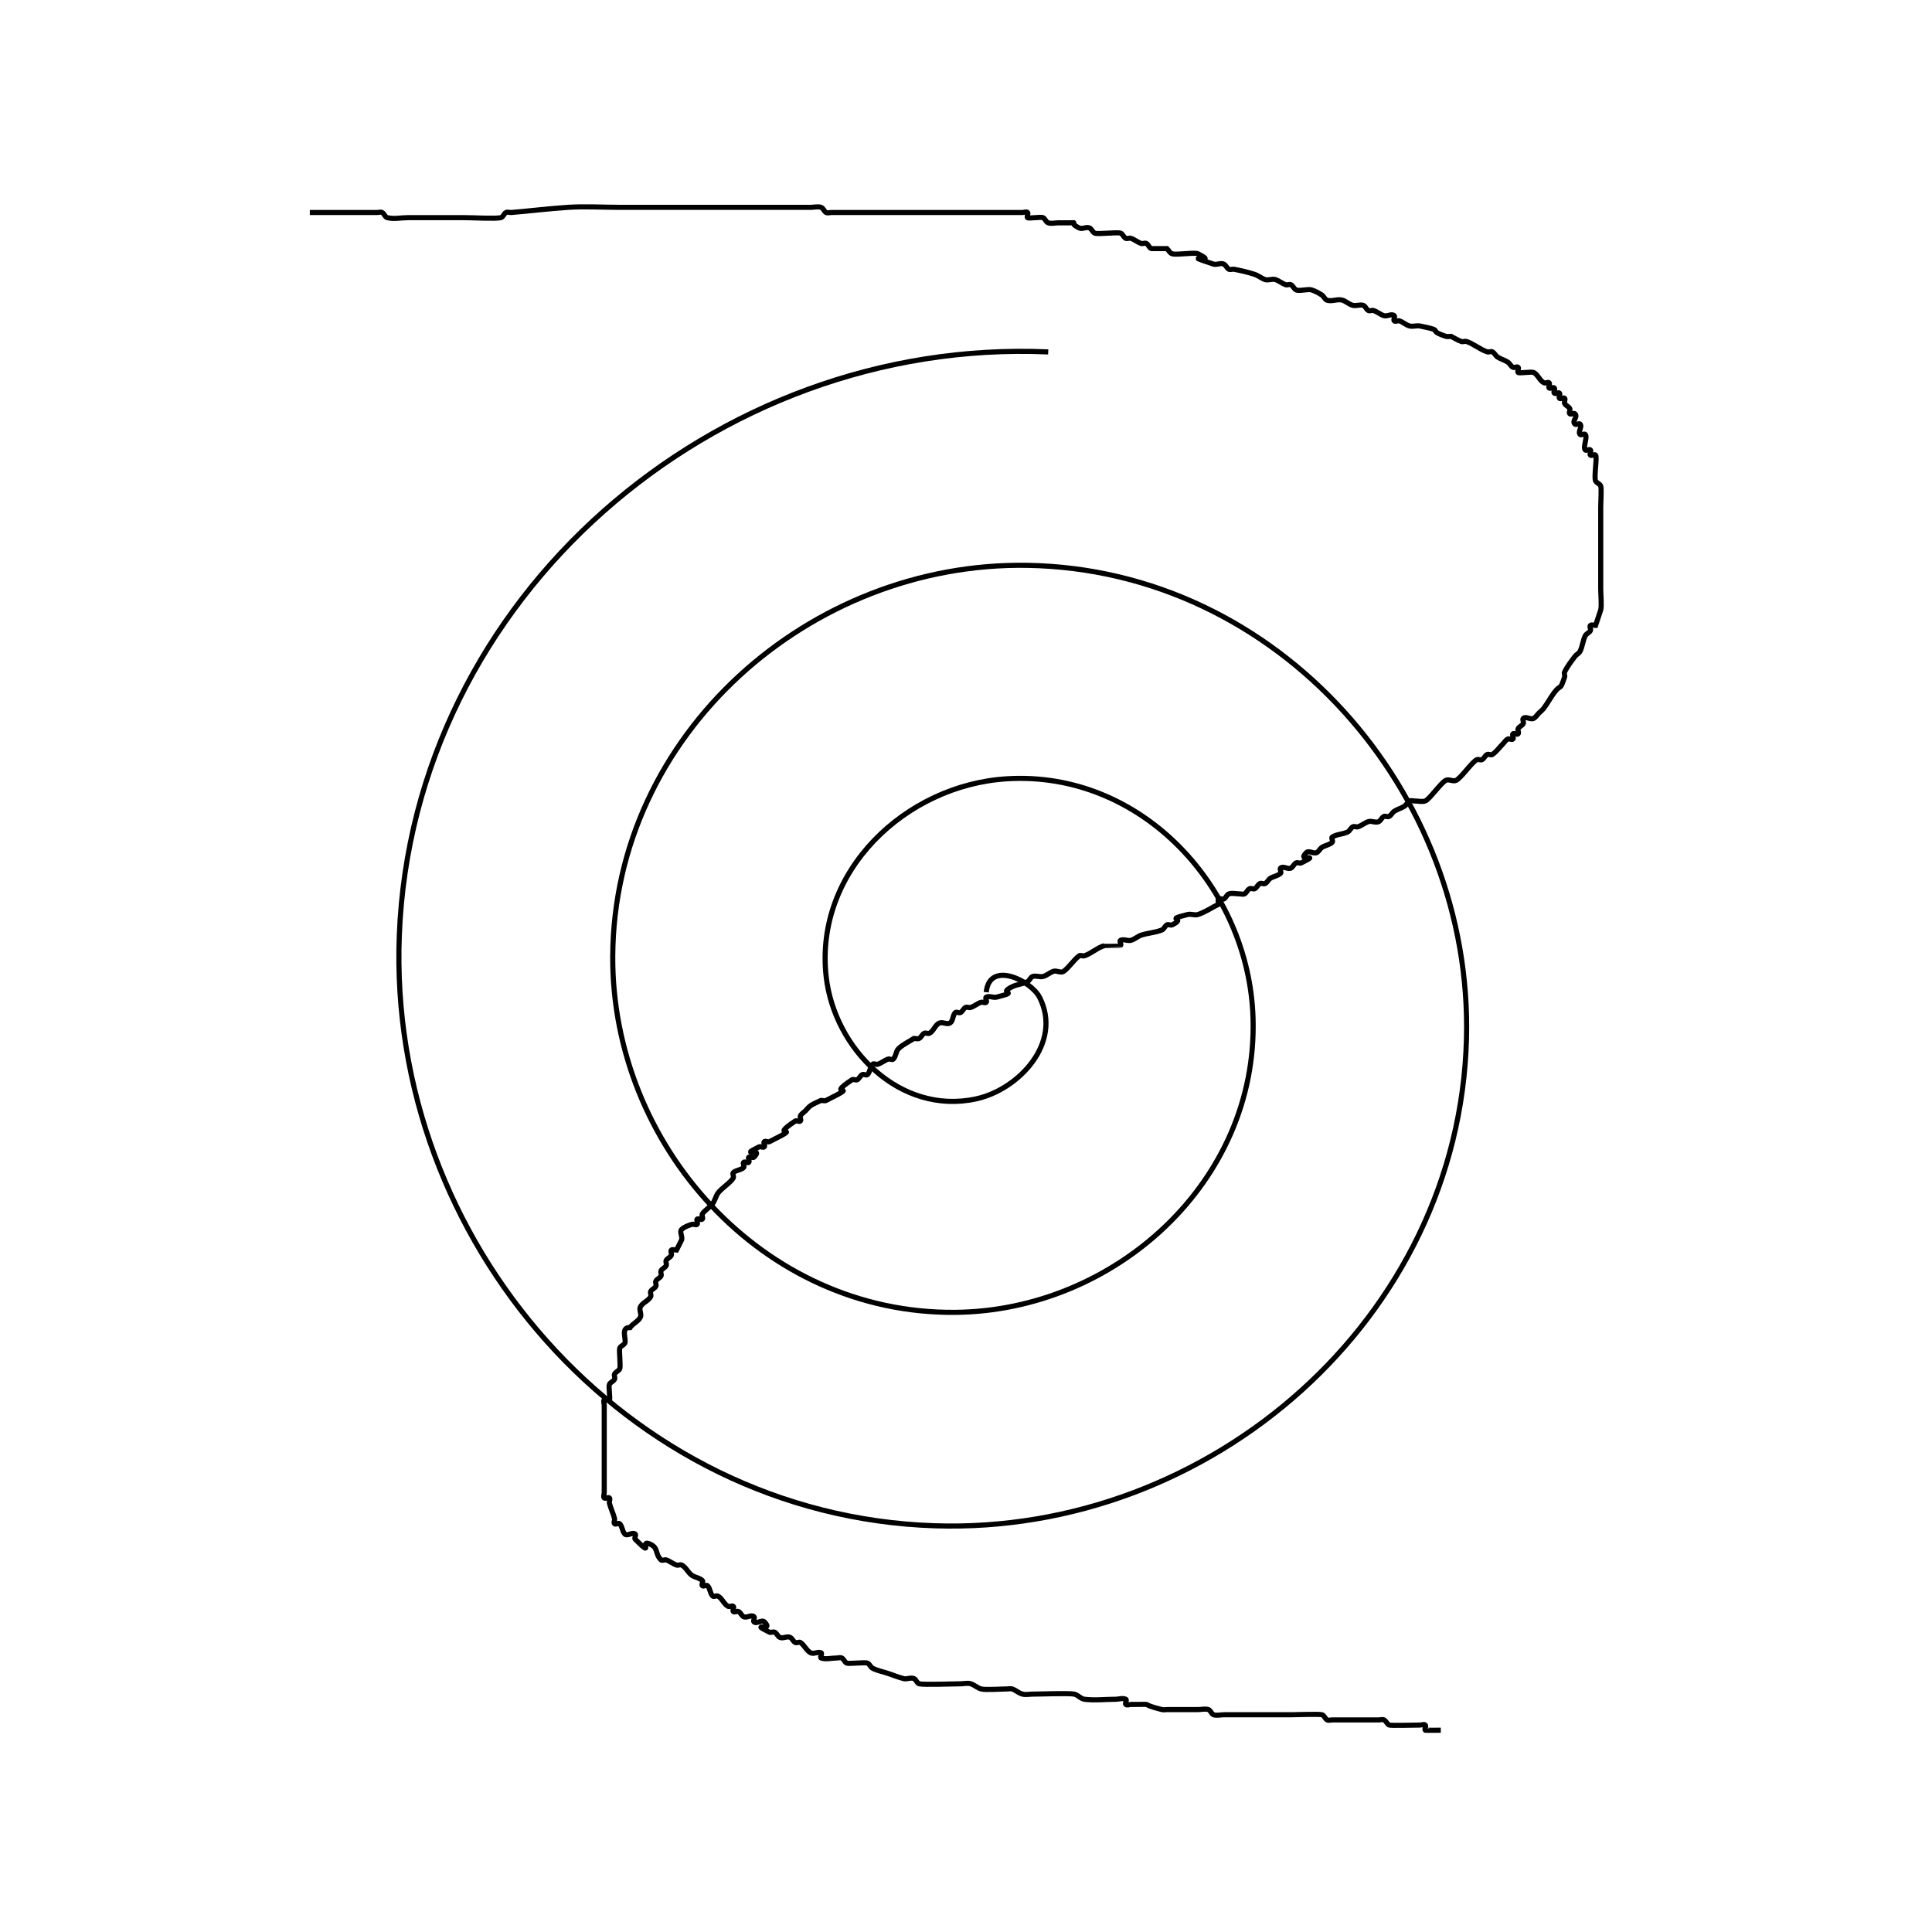
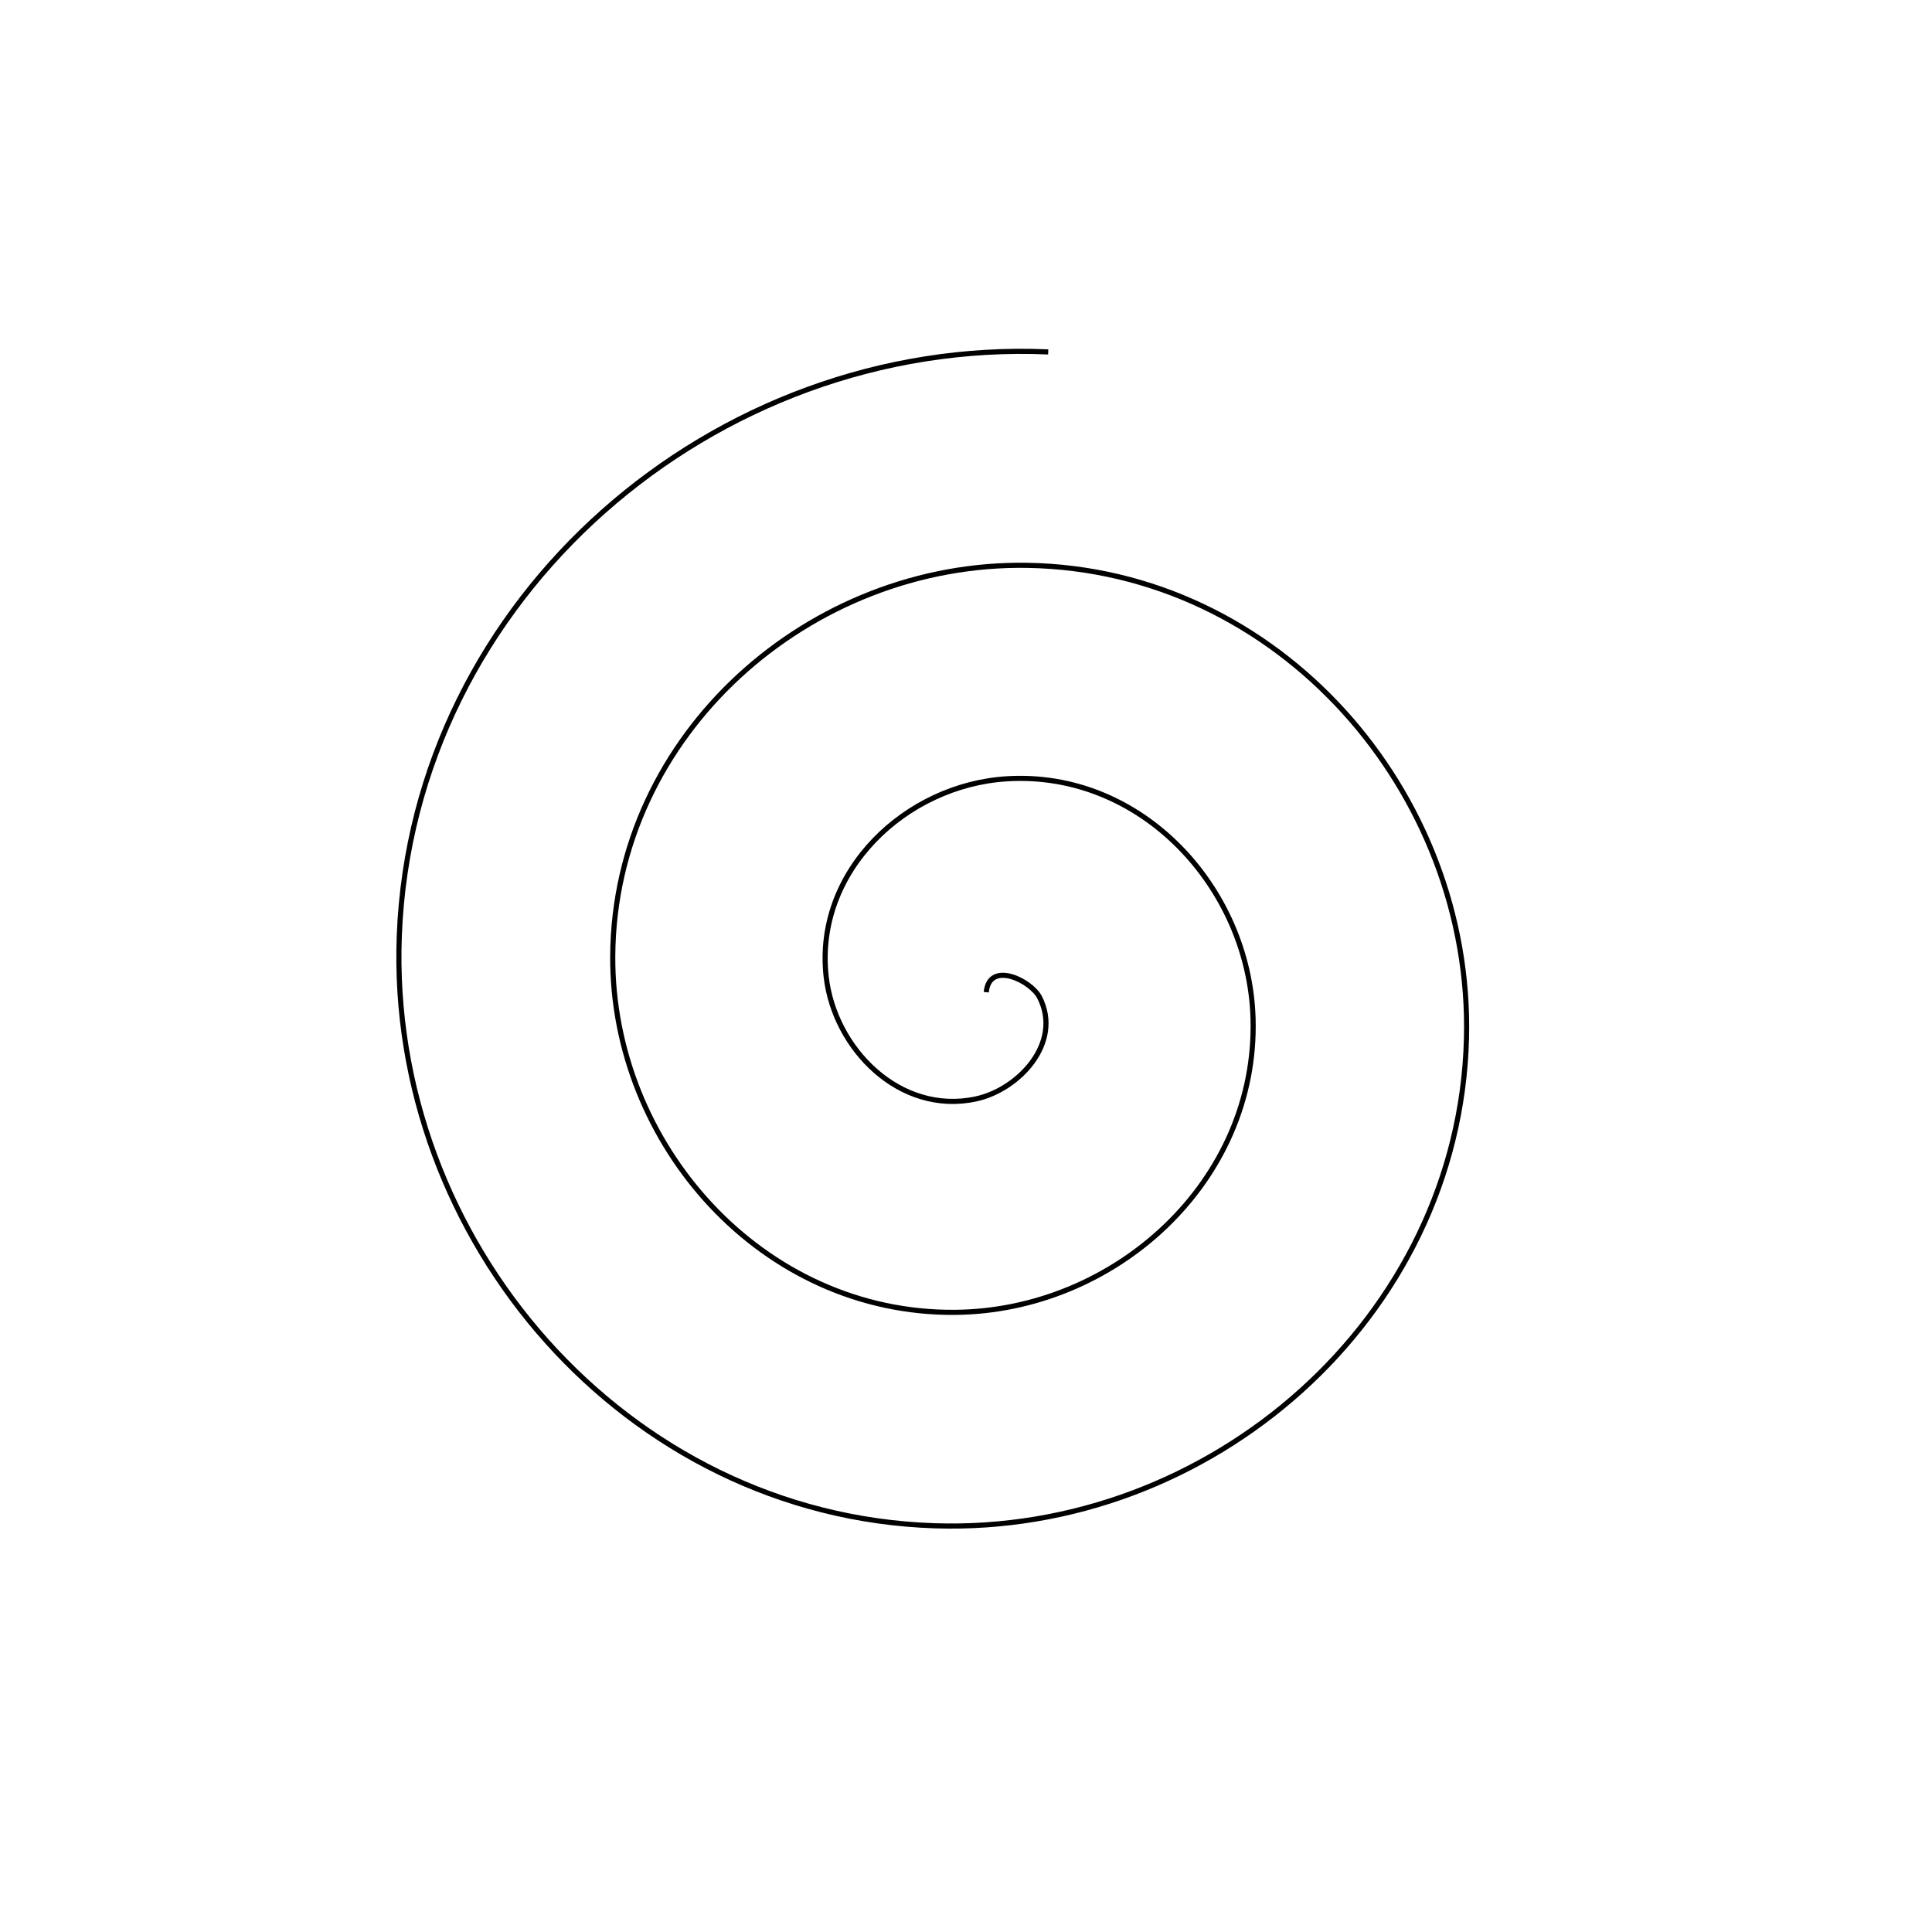
<svg xmlns="http://www.w3.org/2000/svg" width="100mm" height="100mm" viewBox="0 0 100 100" version="1.1" id="svg3686">
  <defs id="defs3680" />
  <g id="layer1" transform="translate(0,-197)">
    <path style="fill:none;fill-rule:evenodd;stroke:#000000;stroke-width:0.265" id="path3696" d="m 51.048,248.357 c 0.161,-1.662 2.319,-0.603 2.762,0.267 1.199,2.358 -1.091,4.782 -3.296,5.256 -3.945,0.848 -7.33,-2.601 -7.751,-6.325 -0.618,-5.466 4.121,-9.924 9.354,-10.245 6.975,-0.429 12.536,5.644 12.74,12.383 0.256,8.482 -7.167,15.158 -15.413,15.234 -9.987,0.092 -17.785,-8.69 -17.729,-18.442 0.066,-11.491 10.214,-20.416 21.471,-20.223 12.996,0.222 23.048,11.738 22.718,24.5 -0.375,14.5 -13.262,25.682 -27.529,25.212 -16.005,-0.527 -28.317,-14.787 -27.707,-30.558 0.677,-17.509 16.311,-30.953 33.587,-30.201" />
-     <path style="fill:none;stroke:#000000;stroke-width:0.265px;stroke-linecap:butt;stroke-linejoin:miter;stroke-opacity:1" d="m 16.036,207.999 c 0.98,0 1.96,0 2.94,0 0.178,0 0.356,0 0.535,0 0.089,0 0.188,-0.04 0.267,0 0.113,0.056 0.145,0.237 0.267,0.267 0.346,0.086 0.713,0 1.069,0 0.98,0 1.96,0 2.94,0 0.427,0 1.609,0.066 1.871,0 0.122,-0.031 0.155,-0.211 0.267,-0.267 0.08,-0.04 0.178,0.007 0.267,0 0.981,-0.082 1.958,-0.202 2.94,-0.267 0.878,-0.059 1.792,0 2.673,0 1.425,0 2.851,0 4.276,0 1.247,0 2.495,0 3.742,0 0.624,0 1.247,0 1.871,0 0.178,0 0.366,-0.056 0.535,0 0.12,0.04 0.155,0.211 0.267,0.267 0.08,0.04 0.178,0 0.267,0 0.267,0 0.535,0 0.802,0 0.445,0 0.891,0 1.336,0 1.96,0 3.92,0 5.88,0 0.624,0 1.247,0 1.871,0 0.089,0 0.204,-0.063 0.267,0 0.063,0.063 -0.063,0.204 0,0.267 0.055,0.055 0.696,-0.053 0.802,0 0.113,0.056 0.148,0.227 0.267,0.267 0.169,0.056 0.356,0 0.535,0 0.178,0 0.356,0 0.535,0 0.627,0 -0.126,-0.063 0.535,0.267 0.159,0.08 0.375,-0.08 0.535,0 0.113,0.056 0.155,0.211 0.267,0.267 0.142,0.071 1.155,-0.061 1.336,0 0.12,0.04 0.155,0.211 0.267,0.267 0.08,0.04 0.183,-0.028 0.267,0 0.189,0.063 0.346,0.204 0.535,0.267 0.085,0.028 0.188,-0.04 0.267,0 0.113,0.056 0.145,0.237 0.267,0.267 0.267,0 0.535,0 0.802,0 0.089,0.089 0.148,0.227 0.267,0.267 0.221,0.074 1.166,-0.085 1.336,0 1.223,0.612 -1.134,-0.111 0.802,0.535 0.169,0.056 0.375,-0.08 0.535,0 0.113,0.056 0.155,0.211 0.267,0.267 0.08,0.04 0.18,-0.018 0.267,0 0.36,0.072 0.721,0.151 1.069,0.267 0.189,0.063 0.346,0.204 0.535,0.267 0.169,0.056 0.366,-0.056 0.535,0 0.189,0.063 0.346,0.204 0.535,0.267 0.085,0.028 0.188,-0.04 0.267,0 0.113,0.056 0.155,0.211 0.267,0.267 0.158,0.079 0.618,-0.061 0.802,0 0.189,0.063 0.369,0.157 0.535,0.267 0.105,0.07 0.148,0.227 0.267,0.267 0.254,0.085 0.548,-0.085 0.802,0 0.189,0.063 0.341,0.219 0.535,0.267 0.173,0.043 0.366,-0.056 0.535,0 0.12,0.04 0.155,0.211 0.267,0.267 0.08,0.04 0.183,-0.028 0.267,0 0.189,0.063 0.346,0.204 0.535,0.267 0.169,0.056 0.409,-0.126 0.535,0 0.063,0.063 -0.063,0.204 0,0.267 0.063,0.063 0.183,-0.028 0.267,0 0.189,0.063 0.341,0.219 0.535,0.267 0.173,0.043 0.36,-0.035 0.535,0 1.39,0.278 0.267,0.178 1.336,0.535 0.085,0.028 0.178,0 0.267,0 0.178,0.089 0.346,0.204 0.535,0.267 0.085,0.028 0.183,-0.028 0.267,0 0.378,0.126 0.691,0.409 1.069,0.535 0.085,0.028 0.188,-0.04 0.267,0 0.113,0.056 0.162,0.197 0.267,0.267 0.166,0.111 0.369,0.157 0.535,0.267 0.105,0.07 0.155,0.211 0.267,0.267 0.08,0.04 0.204,-0.063 0.267,0 0.063,0.063 -0.063,0.204 0,0.267 0.055,0.055 0.696,-0.053 0.802,0 0.225,0.113 0.309,0.422 0.535,0.535 0.08,0.04 0.204,-0.063 0.267,0 0.063,0.063 -0.063,0.204 0,0.267 0.063,0.063 0.204,-0.063 0.267,0 0.063,0.063 -0.063,0.204 0,0.267 0.063,0.063 0.204,-0.063 0.267,0 0.063,0.063 -0.063,0.204 0,0.267 0.063,0.063 0.204,-0.063 0.267,0 0.063,0.063 -0.04,0.188 0,0.267 0.056,0.113 0.211,0.155 0.267,0.267 0.04,0.08 -0.063,0.204 0,0.267 0.063,0.063 0.204,-0.063 0.267,0 0.179,0.179 -0.179,0.356 0,0.535 0.063,0.063 0.204,-0.063 0.267,0 0.126,0.126 -0.126,0.409 0,0.535 0.063,0.063 0.204,-0.063 0.267,0 0.134,0.134 -0.134,0.668 0,0.802 0.063,0.063 0.204,-0.063 0.267,0 0.063,0.063 -0.063,0.204 0,0.267 0.063,0.063 0.204,-0.063 0.267,0 0.094,0.094 -0.092,1.152 0,1.336 0.056,0.113 0.227,0.148 0.267,0.267 0.048,0.144 0,0.843 0,1.069 0,0.713 0,1.425 0,2.138 0,0.713 0,1.425 0,2.138 0,0.264 0.058,0.837 0,1.069 -0.089,0.267 -0.178,0.535 -0.267,0.802 -0.089,0 -0.204,-0.063 -0.267,0 -0.063,0.063 0.04,0.188 0,0.267 -0.056,0.113 -0.211,0.155 -0.267,0.267 -0.126,0.252 -0.141,0.55 -0.267,0.802 -0.056,0.113 -0.192,0.166 -0.267,0.267 -0.193,0.257 -0.391,0.514 -0.535,0.802 -0.04,0.08 0.028,0.183 0,0.267 -0.259,0.776 -0.168,0.313 -0.535,0.802 -0.193,0.257 -0.342,0.545 -0.535,0.802 -0.076,0.101 -0.178,0.178 -0.267,0.267 -0.089,0.089 -0.155,0.211 -0.267,0.267 -0.159,0.08 -0.409,-0.126 -0.535,0 -0.063,0.063 0.04,0.188 0,0.267 -0.056,0.113 -0.211,0.155 -0.267,0.267 -0.04,0.08 0.063,0.204 0,0.267 -0.063,0.063 -0.204,-0.063 -0.267,0 -0.063,0.063 0.063,0.204 0,0.267 -0.063,0.063 -0.188,-0.04 -0.267,0 -0.113,0.056 -0.178,0.178 -0.267,0.267 -0.178,0.178 -0.325,0.395 -0.535,0.535 -0.074,0.049 -0.188,-0.04 -0.267,0 -0.113,0.056 -0.155,0.211 -0.267,0.267 -0.08,0.04 -0.188,-0.04 -0.267,0 -0.263,0.132 -0.806,0.938 -1.069,1.069 -0.159,0.08 -0.375,-0.08 -0.535,0 -0.257,0.128 -0.858,0.999 -1.069,1.069 -0.169,0.056 -0.356,0 -0.535,0 -0.089,0 -0.188,-0.04 -0.267,0 -0.113,0.056 -0.162,0.197 -0.267,0.267 -0.166,0.111 -0.369,0.157 -0.535,0.267 -0.105,0.07 -0.155,0.211 -0.267,0.267 -0.08,0.04 -0.188,-0.04 -0.267,0 -0.113,0.056 -0.155,0.211 -0.267,0.267 -0.159,0.08 -0.366,-0.056 -0.535,0 -0.189,0.063 -0.346,0.204 -0.535,0.267 -0.085,0.028 -0.188,-0.04 -0.267,0 -0.113,0.056 -0.155,0.211 -0.267,0.267 -0.252,0.126 -0.567,0.111 -0.802,0.267 -0.074,0.049 0.063,0.204 0,0.267 -0.141,0.141 -0.369,0.157 -0.535,0.267 -0.105,0.07 -0.155,0.211 -0.267,0.267 -0.159,0.08 -0.409,-0.126 -0.535,0 -0.553,0.553 0.845,-0.022 -0.267,0.535 -0.08,0.04 -0.188,-0.04 -0.267,0 -0.113,0.056 -0.155,0.211 -0.267,0.267 -0.159,0.08 -0.409,-0.126 -0.535,0 -0.063,0.063 0.063,0.204 0,0.267 -0.141,0.141 -0.369,0.157 -0.535,0.267 -0.105,0.07 -0.155,0.211 -0.267,0.267 -0.08,0.04 -0.188,-0.04 -0.267,0 -0.113,0.056 -0.155,0.211 -0.267,0.267 -0.08,0.04 -0.188,-0.04 -0.267,0 -0.113,0.056 -0.155,0.211 -0.267,0.267 -0.08,0.04 -0.178,0 -0.267,0 -0.178,0 -0.366,-0.056 -0.535,0 -0.12,0.04 -0.155,0.211 -0.267,0.267 -0.08,0.04 -0.204,-0.063 -0.267,0 -0.063,0.063 0,0.178 0,0.267 -0.356,0.178 -0.691,0.409 -1.069,0.535 -0.169,0.056 -0.362,-0.043 -0.535,0 -1.291,0.323 0.013,0.127 -0.802,0.535 -0.08,0.04 -0.188,-0.04 -0.267,0 -0.113,0.056 -0.15,0.22 -0.267,0.267 -0.341,0.136 -0.721,0.151 -1.069,0.267 -0.189,0.063 -0.341,0.219 -0.535,0.267 -0.173,0.043 -0.375,-0.08 -0.535,0 -0.08,0.04 0.063,0.204 0,0.267 -0.001,0.001 -0.793,-0.002 -0.802,0 -0.387,0.097 -0.691,0.409 -1.069,0.535 -0.085,0.028 -0.196,-0.053 -0.267,0 -0.302,0.227 -0.499,0.575 -0.802,0.802 -0.143,0.107 -0.366,-0.056 -0.535,0 -0.189,0.063 -0.341,0.219 -0.535,0.267 -0.173,0.043 -0.366,-0.056 -0.535,0 -0.12,0.04 -0.155,0.211 -0.267,0.267 -0.252,0.126 -0.55,0.141 -0.802,0.267 -0.815,0.408 0.489,0.212 -0.802,0.535 -0.173,0.043 -0.375,-0.08 -0.535,0 -0.08,0.04 0.063,0.204 0,0.267 -0.063,0.063 -0.183,-0.028 -0.267,0 -0.189,0.063 -0.346,0.204 -0.535,0.267 -0.085,0.028 -0.188,-0.04 -0.267,0 -0.113,0.056 -0.155,0.211 -0.267,0.267 -0.08,0.04 -0.204,-0.063 -0.267,0 -0.141,0.141 -0.102,0.424 -0.267,0.535 -0.148,0.099 -0.366,-0.056 -0.535,0 -0.239,0.08 -0.309,0.422 -0.535,0.535 -0.08,0.04 -0.188,-0.04 -0.267,0 -0.113,0.056 -0.155,0.211 -0.267,0.267 -0.08,0.04 -0.178,0 -0.267,0 -0.267,0.178 -0.575,0.307 -0.802,0.535 -0.141,0.141 -0.126,0.394 -0.267,0.535 -0.063,0.063 -0.183,-0.028 -0.267,0 -0.189,0.063 -0.346,0.204 -0.535,0.267 -0.085,0.028 -0.204,-0.063 -0.267,0 -0.141,0.141 -0.126,0.394 -0.267,0.535 -0.063,0.063 -0.188,-0.04 -0.267,0 -0.113,0.056 -0.155,0.211 -0.267,0.267 -0.08,0.04 -0.193,-0.049 -0.267,0 -1.492,0.994 0.606,0.098 -1.336,1.069 -0.08,0.04 -0.178,0 -0.267,0 -0.178,0.089 -0.369,0.157 -0.535,0.267 -0.105,0.07 -0.178,0.178 -0.267,0.267 -0.089,0.089 -0.211,0.155 -0.267,0.267 -0.04,0.08 0.063,0.204 0,0.267 -0.063,0.063 -0.193,-0.049 -0.267,0 -1.492,0.994 0.606,0.098 -1.336,1.069 -0.08,0.04 -0.204,-0.063 -0.267,0 -0.063,0.063 0.063,0.204 0,0.267 -0.063,0.063 -0.188,-0.04 -0.267,0 -1.112,0.556 0.286,-0.018 -0.267,0.535 -0.063,0.063 -0.204,-0.063 -0.267,0 -0.063,0.063 0.063,0.204 0,0.267 -0.063,0.063 -0.204,-0.063 -0.267,0 -0.063,0.063 0.063,0.204 0,0.267 -0.141,0.141 -0.394,0.126 -0.535,0.267 -0.063,0.063 0.04,0.188 0,0.267 -0.118,0.237 -0.64,0.559 -0.802,0.802 -0.111,0.166 -0.148,0.375 -0.267,0.535 -0.151,0.202 -0.395,0.325 -0.535,0.535 -0.049,0.074 0.063,0.204 0,0.267 -0.063,0.063 -0.204,-0.063 -0.267,0 -0.063,0.063 0.063,0.204 0,0.267 -0.063,0.063 -0.183,-0.028 -0.267,0 -0.189,0.063 -0.394,0.126 -0.535,0.267 -0.126,0.126 0.056,0.366 0,0.535 -0.089,0.178 -0.178,0.356 -0.267,0.535 -0.089,0 -0.204,-0.063 -0.267,0 -0.063,0.063 0.04,0.188 0,0.267 -0.056,0.113 -0.211,0.155 -0.267,0.267 -0.04,0.08 0.04,0.188 0,0.267 -0.056,0.113 -0.211,0.155 -0.267,0.267 -0.04,0.08 0.04,0.188 0,0.267 -0.056,0.113 -0.211,0.155 -0.267,0.267 -0.04,0.08 0.04,0.188 0,0.267 -0.056,0.113 -0.211,0.155 -0.267,0.267 -0.04,0.08 0.04,0.188 0,0.267 -0.113,0.225 -0.422,0.309 -0.535,0.535 -0.08,0.159 0.08,0.375 0,0.535 -0.113,0.225 -0.395,0.325 -0.535,0.535 -0.506,-0.03 -0.178,0.624 -0.267,0.802 -0.056,0.113 -0.227,0.148 -0.267,0.267 -0.041,0.122 0.059,0.95 0,1.069 -0.056,0.113 -0.211,0.155 -0.267,0.267 -0.04,0.08 0.04,0.188 0,0.267 -0.056,0.113 -0.211,0.155 -0.267,0.267 -0.053,0.106 0.055,0.747 0,0.802 -0.063,0.063 -0.204,-0.063 -0.267,0 -0.063,0.063 0,0.178 0,0.267 0,0.089 0,0.178 0,0.267 0,0.445 0,0.891 0,1.336 0,0.891 0,1.782 0,2.673 0,0.089 0,0.178 0,0.267 0,0.089 -0.063,0.204 0,0.267 0.063,0.063 0.204,-0.063 0.267,0 0.063,0.063 -0.022,0.181 0,0.267 0.068,0.273 0.199,0.528 0.267,0.802 0.022,0.086 -0.063,0.204 0,0.267 0.063,0.063 0.204,-0.063 0.267,0 0.141,0.141 0.126,0.394 0.267,0.535 0.126,0.126 0.409,-0.126 0.535,0 0.063,0.063 -0.063,0.204 0,0.267 1.043,1.043 0.144,-0.062 0.802,0.267 0.409,0.205 0.209,0.476 0.535,0.802 0.063,0.063 0.183,-0.028 0.267,0 0.189,0.063 0.346,0.204 0.535,0.267 0.085,0.028 0.188,-0.04 0.267,0 0.225,0.113 0.325,0.395 0.535,0.535 0.166,0.111 0.394,0.126 0.535,0.267 0.063,0.063 -0.063,0.204 0,0.267 0.063,0.063 0.204,-0.063 0.267,0 0.141,0.141 0.126,0.394 0.267,0.535 0.063,0.063 0.188,-0.04 0.267,0 0.225,0.113 0.309,0.422 0.535,0.535 0.08,0.04 0.204,-0.063 0.267,0 0.063,0.063 -0.063,0.204 0,0.267 0.063,0.063 0.188,-0.04 0.267,0 0.113,0.056 0.155,0.211 0.267,0.267 0.159,0.08 0.409,-0.126 0.535,0 0.063,0.063 -0.063,0.204 0,0.267 0.126,0.126 0.409,-0.126 0.535,0 0.553,0.553 -0.845,-0.022 0.267,0.535 0.08,0.04 0.188,-0.04 0.267,0 0.113,0.056 0.155,0.211 0.267,0.267 0.159,0.08 0.375,-0.08 0.535,0 0.113,0.056 0.155,0.211 0.267,0.267 0.08,0.04 0.193,-0.049 0.267,0 0.21,0.14 0.309,0.422 0.535,0.535 0.159,0.08 0.375,-0.08 0.535,0 0.08,0.04 -0.085,0.239 0,0.267 0.254,0.085 0.535,0 0.802,0 0.089,0 0.188,-0.04 0.267,0 0.113,0.056 0.148,0.227 0.267,0.267 0.122,0.041 0.95,-0.059 1.069,0 0.113,0.056 0.155,0.211 0.267,0.267 0.252,0.126 0.535,0.178 0.802,0.267 0.267,0.089 0.528,0.199 0.802,0.267 0.173,0.043 0.375,-0.08 0.535,0 0.113,0.056 0.145,0.237 0.267,0.267 0.244,0.061 1.765,0 2.138,0 0.178,0 0.366,-0.056 0.535,0 0.189,0.063 0.341,0.219 0.535,0.267 0.239,0.06 1.027,0 1.336,0 0.089,0 0.183,-0.028 0.267,0 0.189,0.063 0.341,0.219 0.535,0.267 0.173,0.043 0.356,0 0.535,0 0.411,0 1.844,-0.059 2.138,0 0.195,0.039 0.337,0.243 0.535,0.267 0.53,0.066 1.069,0 1.604,0 0.178,0 0.375,-0.08 0.535,0 0.08,0.04 -0.063,0.204 0,0.267 0.063,0.063 0.178,0 0.267,0 0.089,0 0.178,0 0.267,0 1.021,0 0.042,-0.056 1.336,0.267 0.086,0.022 0.178,0 0.267,0 0.535,0 1.069,0 1.604,0 0.178,0 0.366,-0.056 0.535,0 0.12,0.04 0.148,0.227 0.267,0.267 0.169,0.056 0.356,0 0.535,0 0.267,0 0.535,0 0.802,0 0.891,0 1.782,0 2.673,0 0.191,0 1.467,-0.046 1.604,0 0.12,0.04 0.155,0.211 0.267,0.267 0.08,0.04 0.178,0 0.267,0 0.267,0 0.535,0 0.802,0 0.445,0 0.891,0 1.336,0 0.089,0 0.178,0 0.267,0 0.089,0 0.188,-0.04 0.267,0 0.113,0.056 0.155,0.211 0.267,0.267 0.069,0.035 1.414,0 1.604,0 0.089,0 0.204,-0.063 0.267,0 0.063,0.063 -0.063,0.204 0,0.267 0.009,0.009 0.737,0 0.802,0" id="path3700" />
  </g>
</svg>
